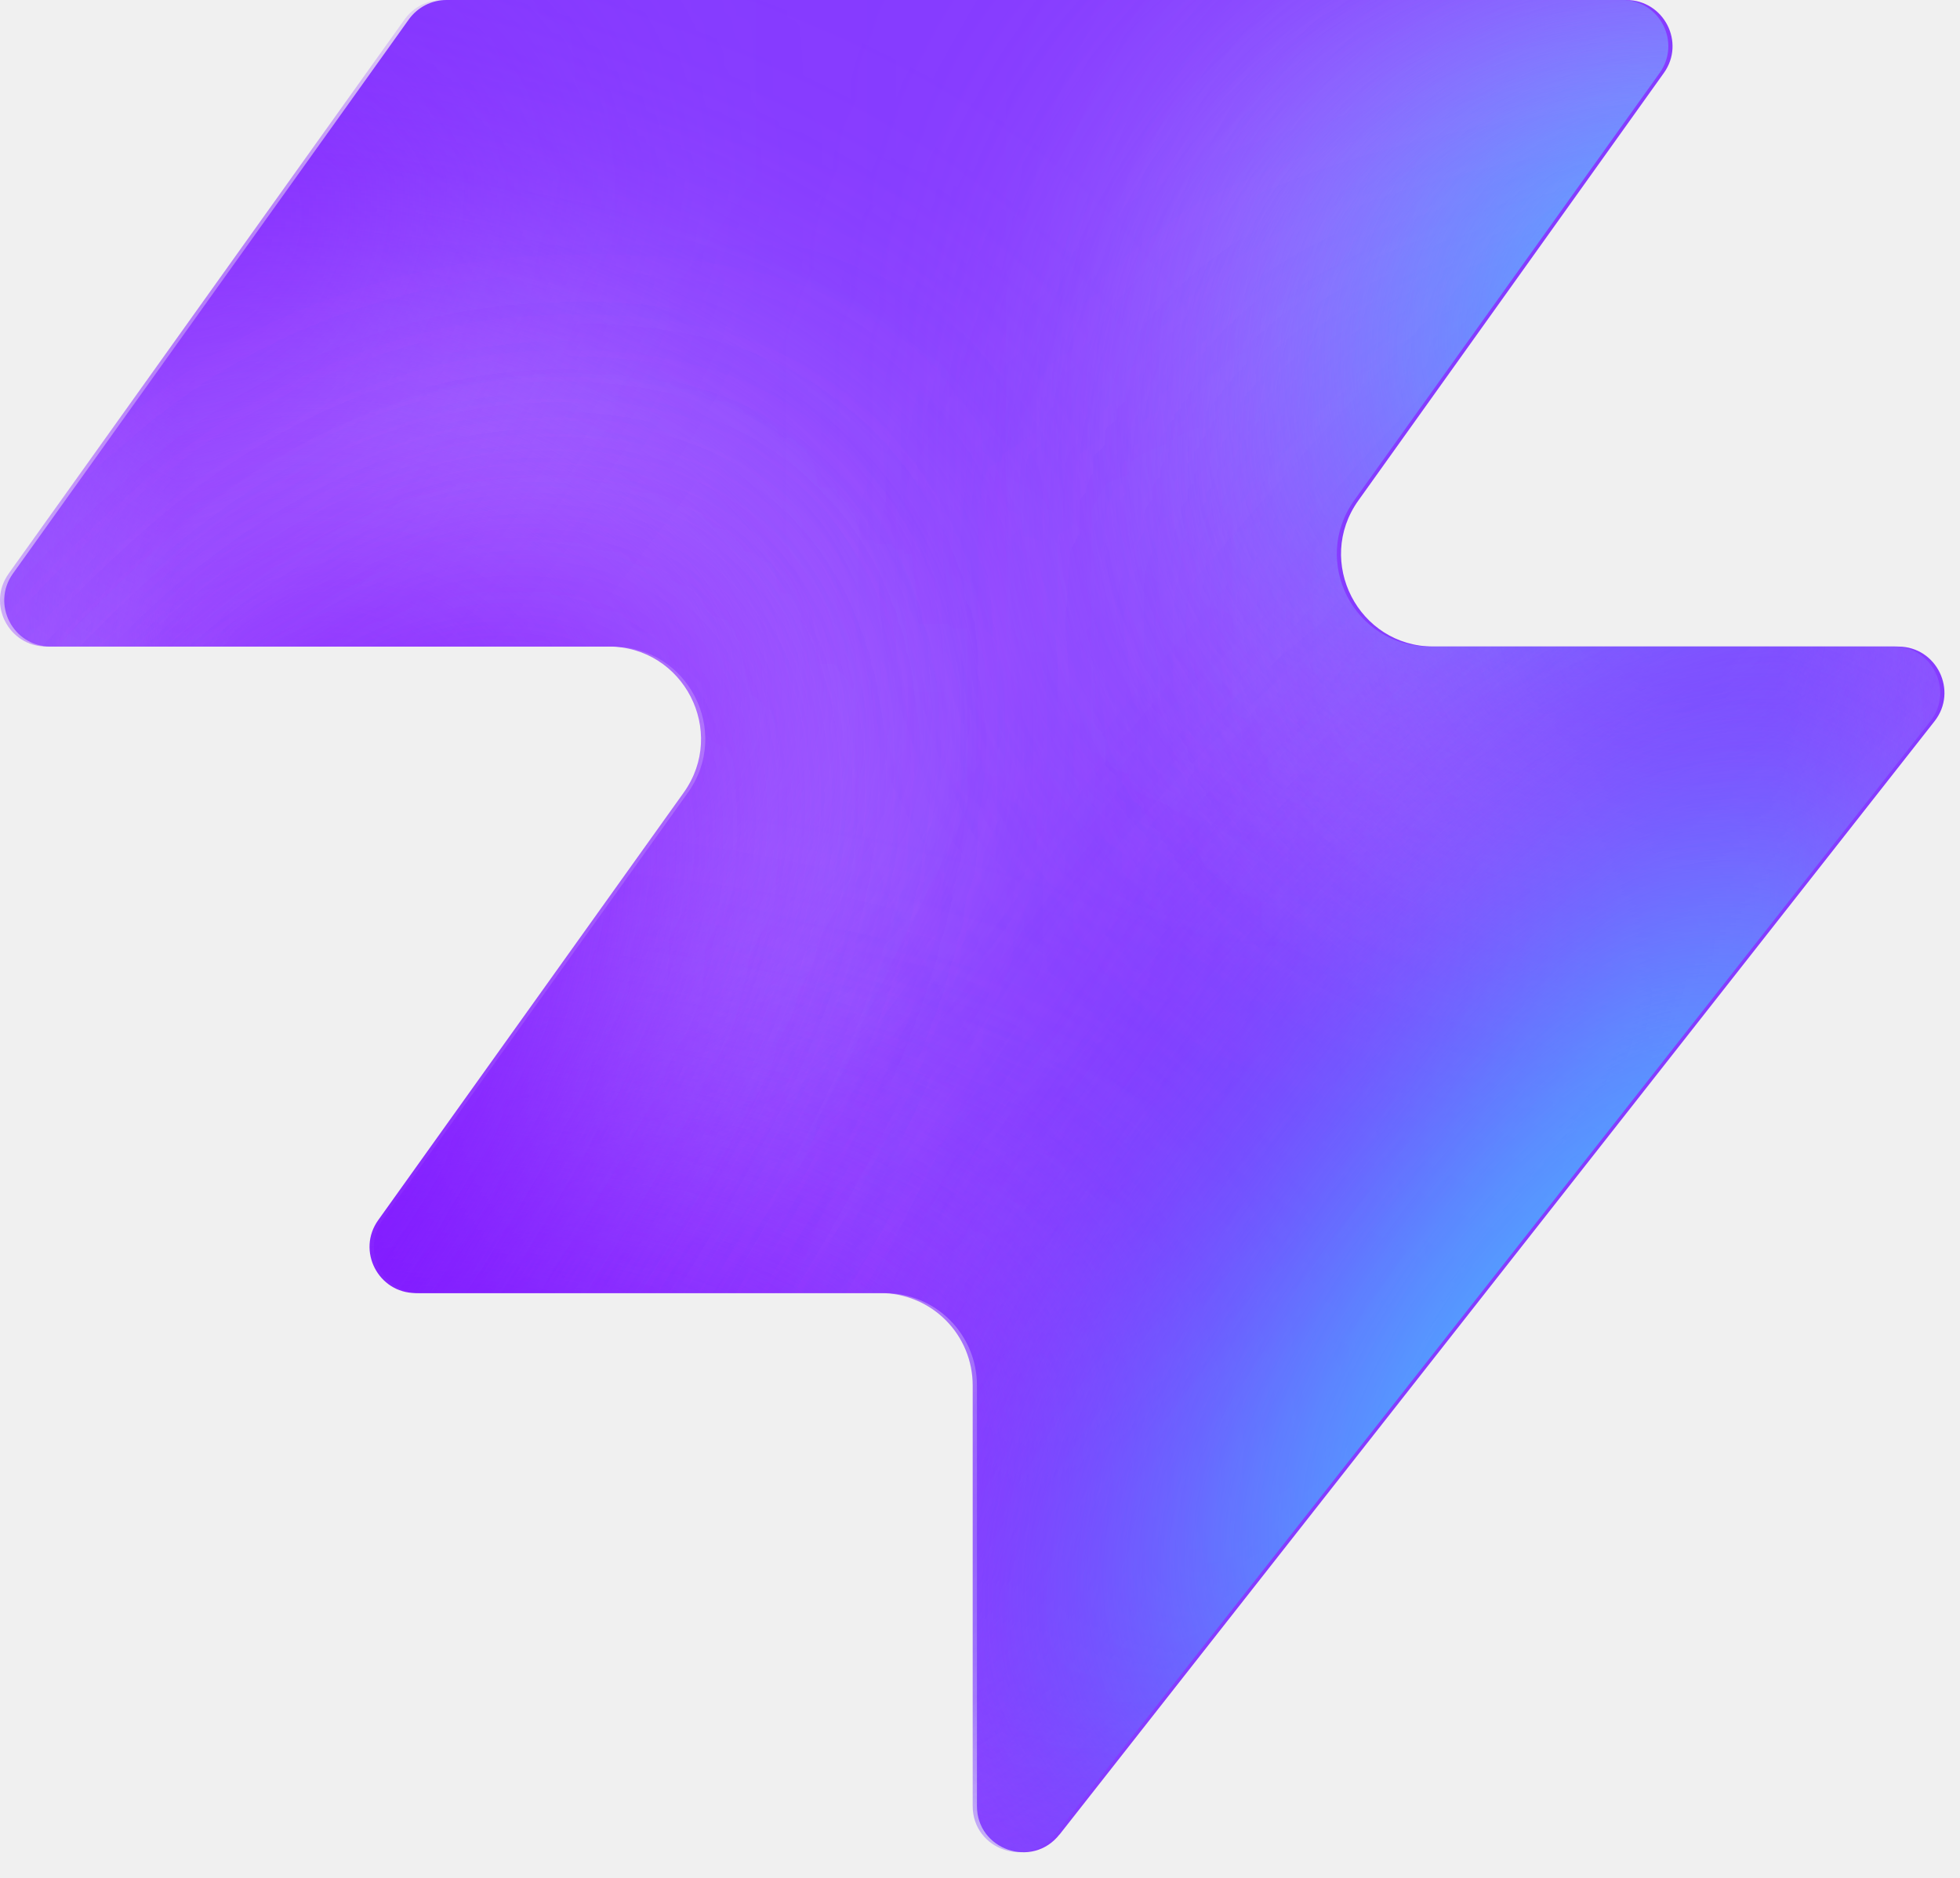
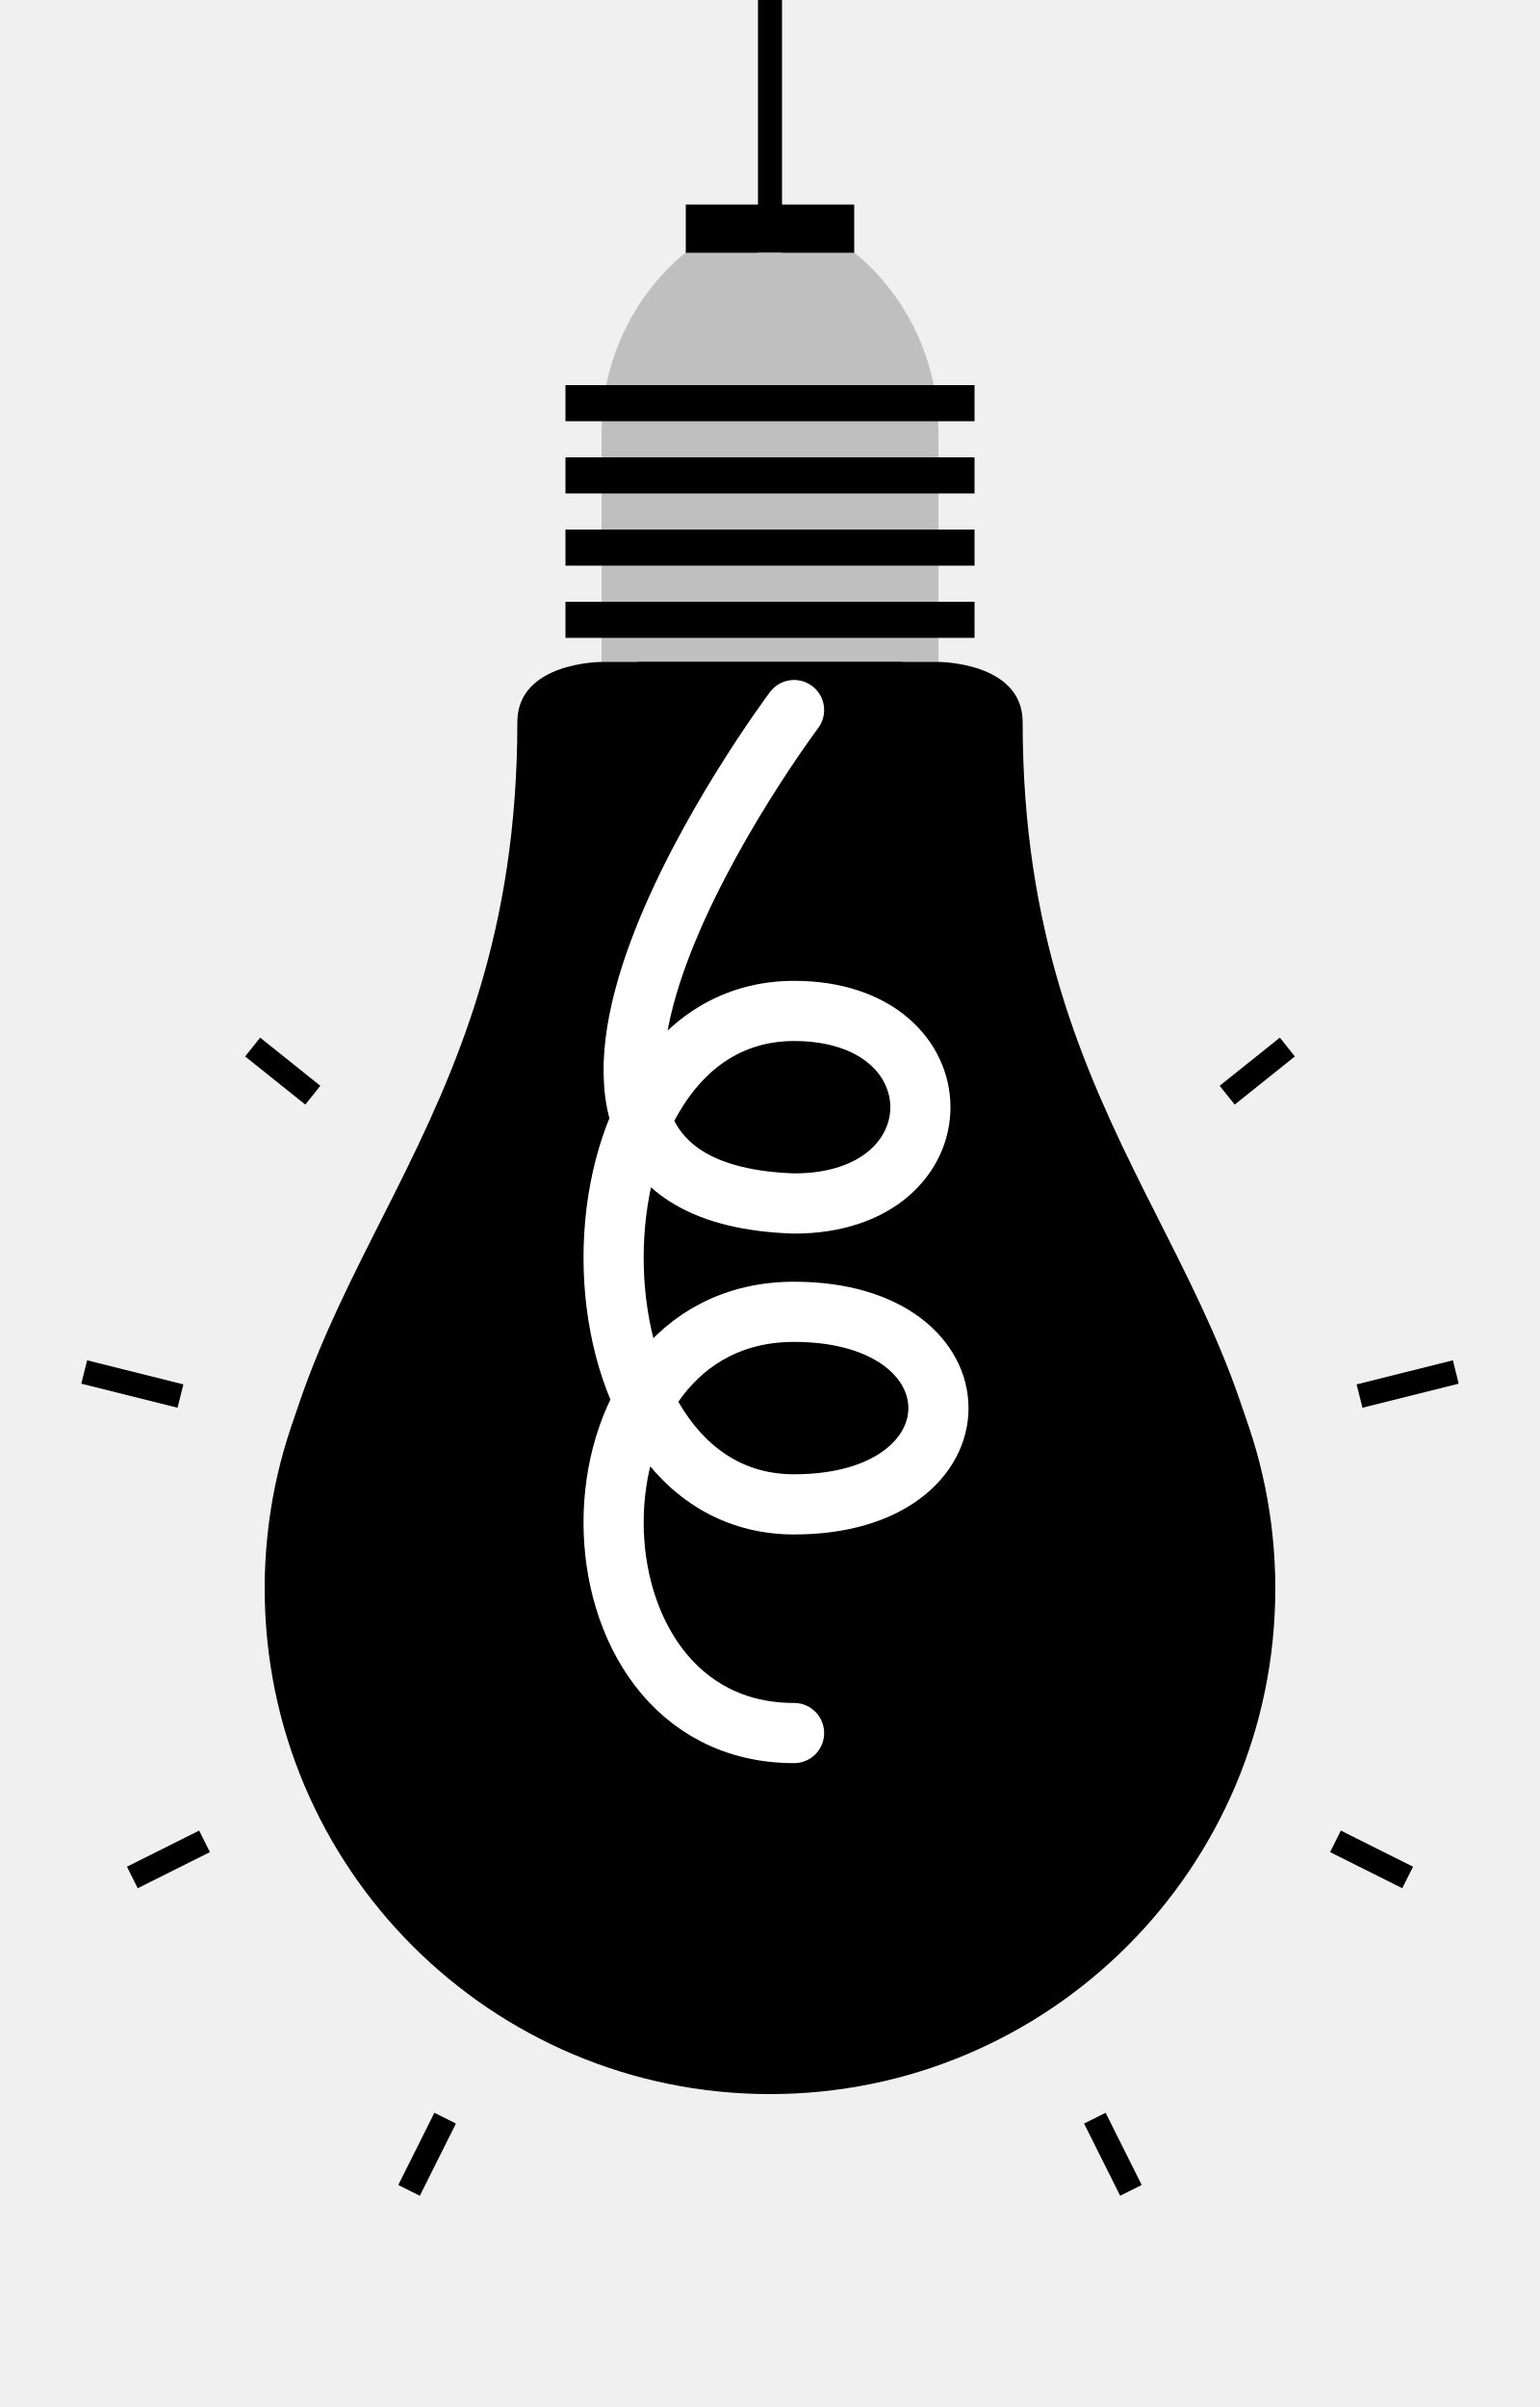
- <svg xmlns="http://www.w3.org/2000/svg" width="48" height="46" fill="none" viewBox="0 0 48 46">
-   <path fill="#863bff" d="M25.946 44.938c-.664.845-2.021.375-2.021-.698V33.937a2.26 2.26 0 0 0-2.262-2.262H10.287c-.92 0-1.456-1.04-.92-1.788l7.48-10.471c1.07-1.497 0-3.578-1.842-3.578H1.237c-.92 0-1.456-1.04-.92-1.788L10.013.474c.214-.297.556-.474.92-.474h28.894c.92 0 1.456 1.04.92 1.788l-7.48 10.471c-1.07 1.498 0 3.579 1.842 3.579h11.377c.943 0 1.473 1.088.89 1.83L25.947 44.94z" style="fill:#863bff;fill:color(display-p3 .525 .23 1);fill-opacity:1" />
-   <mask id="a" width="48" height="46" x="0" y="0" maskUnits="userSpaceOnUse" style="mask-type:alpha">
-     <path fill="#000" d="M25.842 44.938c-.664.844-2.021.375-2.021-.698V33.937a2.26 2.26 0 0 0-2.262-2.262H10.183c-.92 0-1.456-1.04-.92-1.788l7.48-10.471c1.07-1.498 0-3.579-1.842-3.579H1.133c-.92 0-1.456-1.04-.92-1.787L9.91.473c.214-.297.556-.474.92-.474h28.894c.92 0 1.456 1.04.92 1.788l-7.48 10.471c-1.07 1.498 0 3.578 1.842 3.578h11.377c.943 0 1.473 1.088.89 1.832L25.843 44.94z" style="fill:#000;fill-opacity:1" />
-   </mask>
-   <g mask="url(#a)">
-     <g filter="url(#b)">
-       <ellipse cx="5.508" cy="14.704" fill="#ede6ff" rx="5.508" ry="14.704" style="fill:#ede6ff;fill:color(display-p3 .927 .903 1);fill-opacity:1" transform="matrix(.00324 1 1 -.00324 -4.47 31.516)" />
-     </g>
-     <g filter="url(#c)">
-       <ellipse cx="10.399" cy="29.851" fill="#ede6ff" rx="10.399" ry="29.851" style="fill:#ede6ff;fill:color(display-p3 .927 .903 1);fill-opacity:1" transform="matrix(.00324 1 1 -.00324 -39.328 7.883)" />
-     </g>
-     <g filter="url(#d)">
-       <ellipse cx="5.508" cy="30.487" fill="#7e14ff" rx="5.508" ry="30.487" style="fill:#7e14ff;fill:color(display-p3 .492 .077 1);fill-opacity:1" transform="rotate(89.814 -25.913 -14.639)scale(1 -1)" />
-     </g>
-     <g filter="url(#e)">
-       <ellipse cx="5.508" cy="30.599" fill="#7e14ff" rx="5.508" ry="30.599" style="fill:#7e14ff;fill:color(display-p3 .492 .077 1);fill-opacity:1" transform="rotate(89.814 -32.644 -3.334)scale(1 -1)" />
-     </g>
-     <g filter="url(#f)">
-       <ellipse cx="5.508" cy="30.599" fill="#7e14ff" rx="5.508" ry="30.599" style="fill:#7e14ff;fill:color(display-p3 .492 .077 1);fill-opacity:1" transform="matrix(.00324 1 1 -.00324 -34.34 30.47)" />
-     </g>
-     <g filter="url(#g)">
-       <ellipse cx="14.072" cy="22.078" fill="#ede6ff" rx="14.072" ry="22.078" style="fill:#ede6ff;fill:color(display-p3 .927 .903 1);fill-opacity:1" transform="rotate(93.35 24.506 48.493)scale(-1 1)" />
-     </g>
-     <g filter="url(#h)">
-       <ellipse cx="3.47" cy="21.501" fill="#7e14ff" rx="3.47" ry="21.501" style="fill:#7e14ff;fill:color(display-p3 .492 .077 1);fill-opacity:1" transform="rotate(89.009 28.708 47.59)scale(-1 1)" />
-     </g>
-     <g filter="url(#i)">
-       <ellipse cx="3.47" cy="21.501" fill="#7e14ff" rx="3.47" ry="21.501" style="fill:#7e14ff;fill:color(display-p3 .492 .077 1);fill-opacity:1" transform="rotate(89.009 28.708 47.59)scale(-1 1)" />
-     </g>
-     <g filter="url(#j)">
-       <ellipse cx=".387" cy="8.972" fill="#7e14ff" rx="4.407" ry="29.108" style="fill:#7e14ff;fill:color(display-p3 .492 .077 1);fill-opacity:1" transform="rotate(39.51 .387 8.972)" />
-     </g>
-     <g filter="url(#k)">
-       <ellipse cx="47.523" cy="-6.092" fill="#7e14ff" rx="4.407" ry="29.108" style="fill:#7e14ff;fill:color(display-p3 .492 .077 1);fill-opacity:1" transform="rotate(37.892 47.523 -6.092)" />
-     </g>
-     <g filter="url(#l)">
-       <ellipse cx="41.412" cy="6.333" fill="#47bfff" rx="5.971" ry="9.665" style="fill:#47bfff;fill:color(display-p3 .28 .748 1);fill-opacity:1" transform="rotate(37.892 41.412 6.333)" />
-     </g>
-     <g filter="url(#m)">
-       <ellipse cx="-1.879" cy="38.332" fill="#7e14ff" rx="4.407" ry="29.108" style="fill:#7e14ff;fill:color(display-p3 .492 .077 1);fill-opacity:1" transform="rotate(37.892 -1.88 38.332)" />
-     </g>
-     <g filter="url(#n)">
-       <ellipse cx="-1.879" cy="38.332" fill="#7e14ff" rx="4.407" ry="29.108" style="fill:#7e14ff;fill:color(display-p3 .492 .077 1);fill-opacity:1" transform="rotate(37.892 -1.88 38.332)" />
-     </g>
-     <g filter="url(#o)">
-       <ellipse cx="35.651" cy="29.907" fill="#7e14ff" rx="4.407" ry="29.108" style="fill:#7e14ff;fill:color(display-p3 .492 .077 1);fill-opacity:1" transform="rotate(37.892 35.651 29.907)" />
-     </g>
-     <g filter="url(#p)">
-       <ellipse cx="38.418" cy="32.4" fill="#47bfff" rx="5.971" ry="15.297" style="fill:#47bfff;fill:color(display-p3 .28 .748 1);fill-opacity:1" transform="rotate(37.892 38.418 32.4)" />
-     </g>
+ <svg xmlns="http://www.w3.org/2000/svg" xmlns:xlink="http://www.w3.org/1999/xlink" width="128" height="200">
+   <clipPath id="topblack">
+     <rect width="128" height="26" />
+   </clipPath>
+   <line x1="64" y1="0" x2="64" y2="100" stroke="black" stroke-width="2" />
+   <rect x="57" y="17" width="14" height="6" fill="black" />
+   <path id="toppart" d="M57,21 c0,0 -7,5 -7,15 v34 h15 v-49" fill="rgb(191,191,191)" />
+   <use xlink:href="#toppart" transform="scale(-1,1) translate(-128,0)" />
+   <rect x="47" y="32" width="34" height="3" fill="black" />
+   <rect x="47" y="38" width="34" height="3" fill="black" />
+   <rect x="47" y="44" width="34" height="3" fill="black" />
+   <rect x="47" y="50" width="34" height="3" fill="black" />
+   <circle cx="64" cy="132" r="42" />
+   <path d="M50,55 c0,0 -7,0 -7,5 c 0,35 -20,45 -21,72 L75,132 L75,55" id="apple" />
+   <use xlink:href="#apple" transform="scale(-1,1) translate(-128,0)" />
+   <path d="M66,59 c 0,0 -30,40 0,41 c 14,0 14,-16 0,-16 c -20,0 -20,41 0,41 c 16,0 16,-16 0,-16 c -20,0 -20,35 0,35" stroke="white" stroke-width="5" stroke-linecap="round" />
+   <g id="lines">
+     <line x1="21" y1="87" x2="26" y2="91" stroke="black" stroke-width="2" />
+     <line x1="7" y1="114" x2="15" y2="116" stroke="black" stroke-width="2" />
+     <line x1="11" y1="156" x2="17" y2="153" stroke="black" stroke-width="2" />
+     <line x1="34" y1="182" x2="37" y2="176" stroke="black" stroke-width="2" />
  </g>
-   <defs>
-     <filter id="b" width="60.045" height="41.654" x="-19.77" y="16.149" color-interpolation-filters="sRGB" filterUnits="userSpaceOnUse">
-       <feFlood flood-opacity="0" result="BackgroundImageFix" />
-       <feBlend in="SourceGraphic" in2="BackgroundImageFix" result="shape" />
-       <feGaussianBlur result="effect1_foregroundBlur_2002_17158" stdDeviation="7.659" />
-     </filter>
-     <filter id="c" width="90.34" height="51.437" x="-54.613" y="-7.533" color-interpolation-filters="sRGB" filterUnits="userSpaceOnUse">
-       <feFlood flood-opacity="0" result="BackgroundImageFix" />
-       <feBlend in="SourceGraphic" in2="BackgroundImageFix" result="shape" />
-       <feGaussianBlur result="effect1_foregroundBlur_2002_17158" stdDeviation="7.659" />
-     </filter>
-     <filter id="d" width="79.355" height="29.4" x="-49.64" y="2.03" color-interpolation-filters="sRGB" filterUnits="userSpaceOnUse">
-       <feFlood flood-opacity="0" result="BackgroundImageFix" />
-       <feBlend in="SourceGraphic" in2="BackgroundImageFix" result="shape" />
-       <feGaussianBlur result="effect1_foregroundBlur_2002_17158" stdDeviation="4.596" />
-     </filter>
-     <filter id="e" width="79.579" height="29.4" x="-45.045" y="20.029" color-interpolation-filters="sRGB" filterUnits="userSpaceOnUse">
-       <feFlood flood-opacity="0" result="BackgroundImageFix" />
-       <feBlend in="SourceGraphic" in2="BackgroundImageFix" result="shape" />
-       <feGaussianBlur result="effect1_foregroundBlur_2002_17158" stdDeviation="4.596" />
-     </filter>
-     <filter id="f" width="79.579" height="29.4" x="-43.513" y="21.178" color-interpolation-filters="sRGB" filterUnits="userSpaceOnUse">
-       <feFlood flood-opacity="0" result="BackgroundImageFix" />
-       <feBlend in="SourceGraphic" in2="BackgroundImageFix" result="shape" />
-       <feGaussianBlur result="effect1_foregroundBlur_2002_17158" stdDeviation="4.596" />
-     </filter>
-     <filter id="g" width="74.749" height="58.852" x="15.756" y="-17.901" color-interpolation-filters="sRGB" filterUnits="userSpaceOnUse">
-       <feFlood flood-opacity="0" result="BackgroundImageFix" />
-       <feBlend in="SourceGraphic" in2="BackgroundImageFix" result="shape" />
-       <feGaussianBlur result="effect1_foregroundBlur_2002_17158" stdDeviation="7.659" />
-     </filter>
-     <filter id="h" width="61.377" height="25.362" x="23.548" y="2.284" color-interpolation-filters="sRGB" filterUnits="userSpaceOnUse">
-       <feFlood flood-opacity="0" result="BackgroundImageFix" />
-       <feBlend in="SourceGraphic" in2="BackgroundImageFix" result="shape" />
-       <feGaussianBlur result="effect1_foregroundBlur_2002_17158" stdDeviation="4.596" />
-     </filter>
-     <filter id="i" width="61.377" height="25.362" x="23.548" y="2.284" color-interpolation-filters="sRGB" filterUnits="userSpaceOnUse">
-       <feFlood flood-opacity="0" result="BackgroundImageFix" />
-       <feBlend in="SourceGraphic" in2="BackgroundImageFix" result="shape" />
-       <feGaussianBlur result="effect1_foregroundBlur_2002_17158" stdDeviation="4.596" />
-     </filter>
-     <filter id="j" width="56.045" height="63.649" x="-27.636" y="-22.853" color-interpolation-filters="sRGB" filterUnits="userSpaceOnUse">
-       <feFlood flood-opacity="0" result="BackgroundImageFix" />
-       <feBlend in="SourceGraphic" in2="BackgroundImageFix" result="shape" />
-       <feGaussianBlur result="effect1_foregroundBlur_2002_17158" stdDeviation="4.596" />
-     </filter>
-     <filter id="k" width="54.814" height="64.646" x="20.116" y="-38.415" color-interpolation-filters="sRGB" filterUnits="userSpaceOnUse">
-       <feFlood flood-opacity="0" result="BackgroundImageFix" />
-       <feBlend in="SourceGraphic" in2="BackgroundImageFix" result="shape" />
-       <feGaussianBlur result="effect1_foregroundBlur_2002_17158" stdDeviation="4.596" />
-     </filter>
-     <filter id="l" width="33.541" height="35.313" x="24.641" y="-11.323" color-interpolation-filters="sRGB" filterUnits="userSpaceOnUse">
-       <feFlood flood-opacity="0" result="BackgroundImageFix" />
-       <feBlend in="SourceGraphic" in2="BackgroundImageFix" result="shape" />
-       <feGaussianBlur result="effect1_foregroundBlur_2002_17158" stdDeviation="4.596" />
-     </filter>
-     <filter id="m" width="54.814" height="64.646" x="-29.286" y="6.009" color-interpolation-filters="sRGB" filterUnits="userSpaceOnUse">
-       <feFlood flood-opacity="0" result="BackgroundImageFix" />
-       <feBlend in="SourceGraphic" in2="BackgroundImageFix" result="shape" />
-       <feGaussianBlur result="effect1_foregroundBlur_2002_17158" stdDeviation="4.596" />
-     </filter>
-     <filter id="n" width="54.814" height="64.646" x="-29.286" y="6.009" color-interpolation-filters="sRGB" filterUnits="userSpaceOnUse">
-       <feFlood flood-opacity="0" result="BackgroundImageFix" />
-       <feBlend in="SourceGraphic" in2="BackgroundImageFix" result="shape" />
-       <feGaussianBlur result="effect1_foregroundBlur_2002_17158" stdDeviation="4.596" />
-     </filter>
-     <filter id="o" width="54.814" height="64.646" x="8.244" y="-2.416" color-interpolation-filters="sRGB" filterUnits="userSpaceOnUse">
-       <feFlood flood-opacity="0" result="BackgroundImageFix" />
-       <feBlend in="SourceGraphic" in2="BackgroundImageFix" result="shape" />
-       <feGaussianBlur result="effect1_foregroundBlur_2002_17158" stdDeviation="4.596" />
-     </filter>
-     <filter id="p" width="39.409" height="43.623" x="18.713" y="10.588" color-interpolation-filters="sRGB" filterUnits="userSpaceOnUse">
-       <feFlood flood-opacity="0" result="BackgroundImageFix" />
-       <feBlend in="SourceGraphic" in2="BackgroundImageFix" result="shape" />
-       <feGaussianBlur result="effect1_foregroundBlur_2002_17158" stdDeviation="4.596" />
-     </filter>
-   </defs>
+   <use xlink:href="#lines" transform="scale(-1,1) translate(-128,0)" />
</svg>
